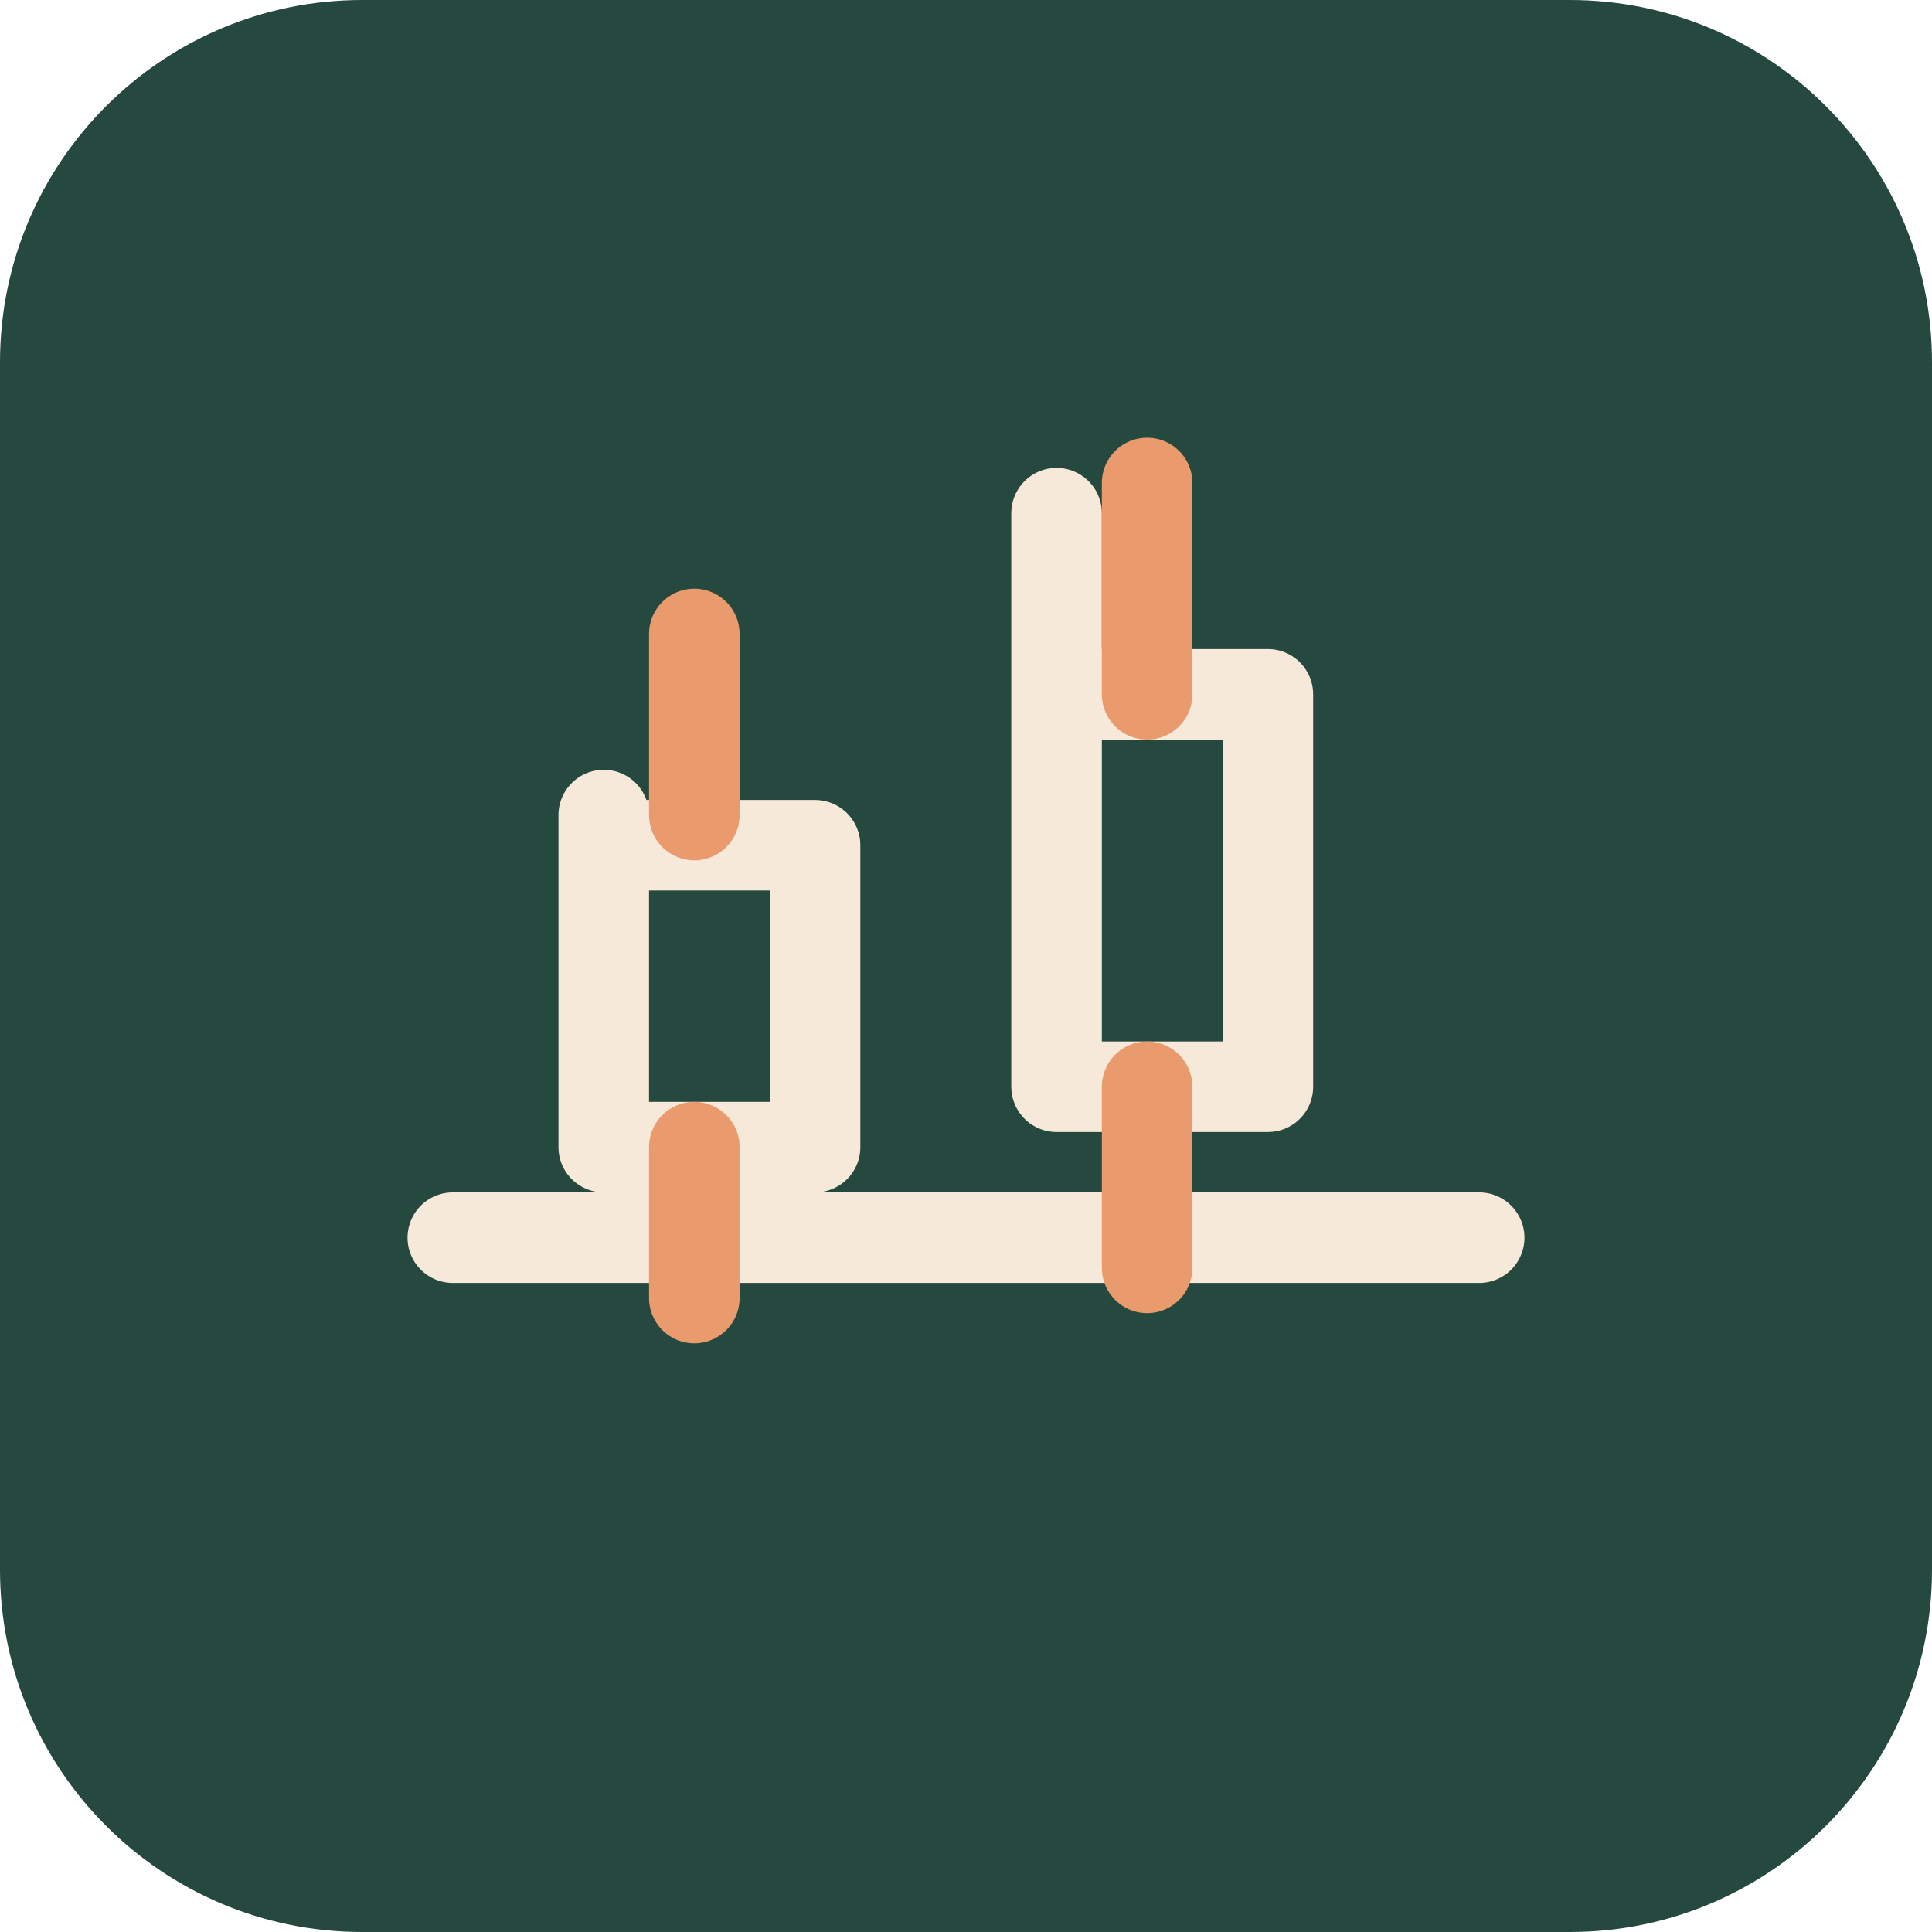
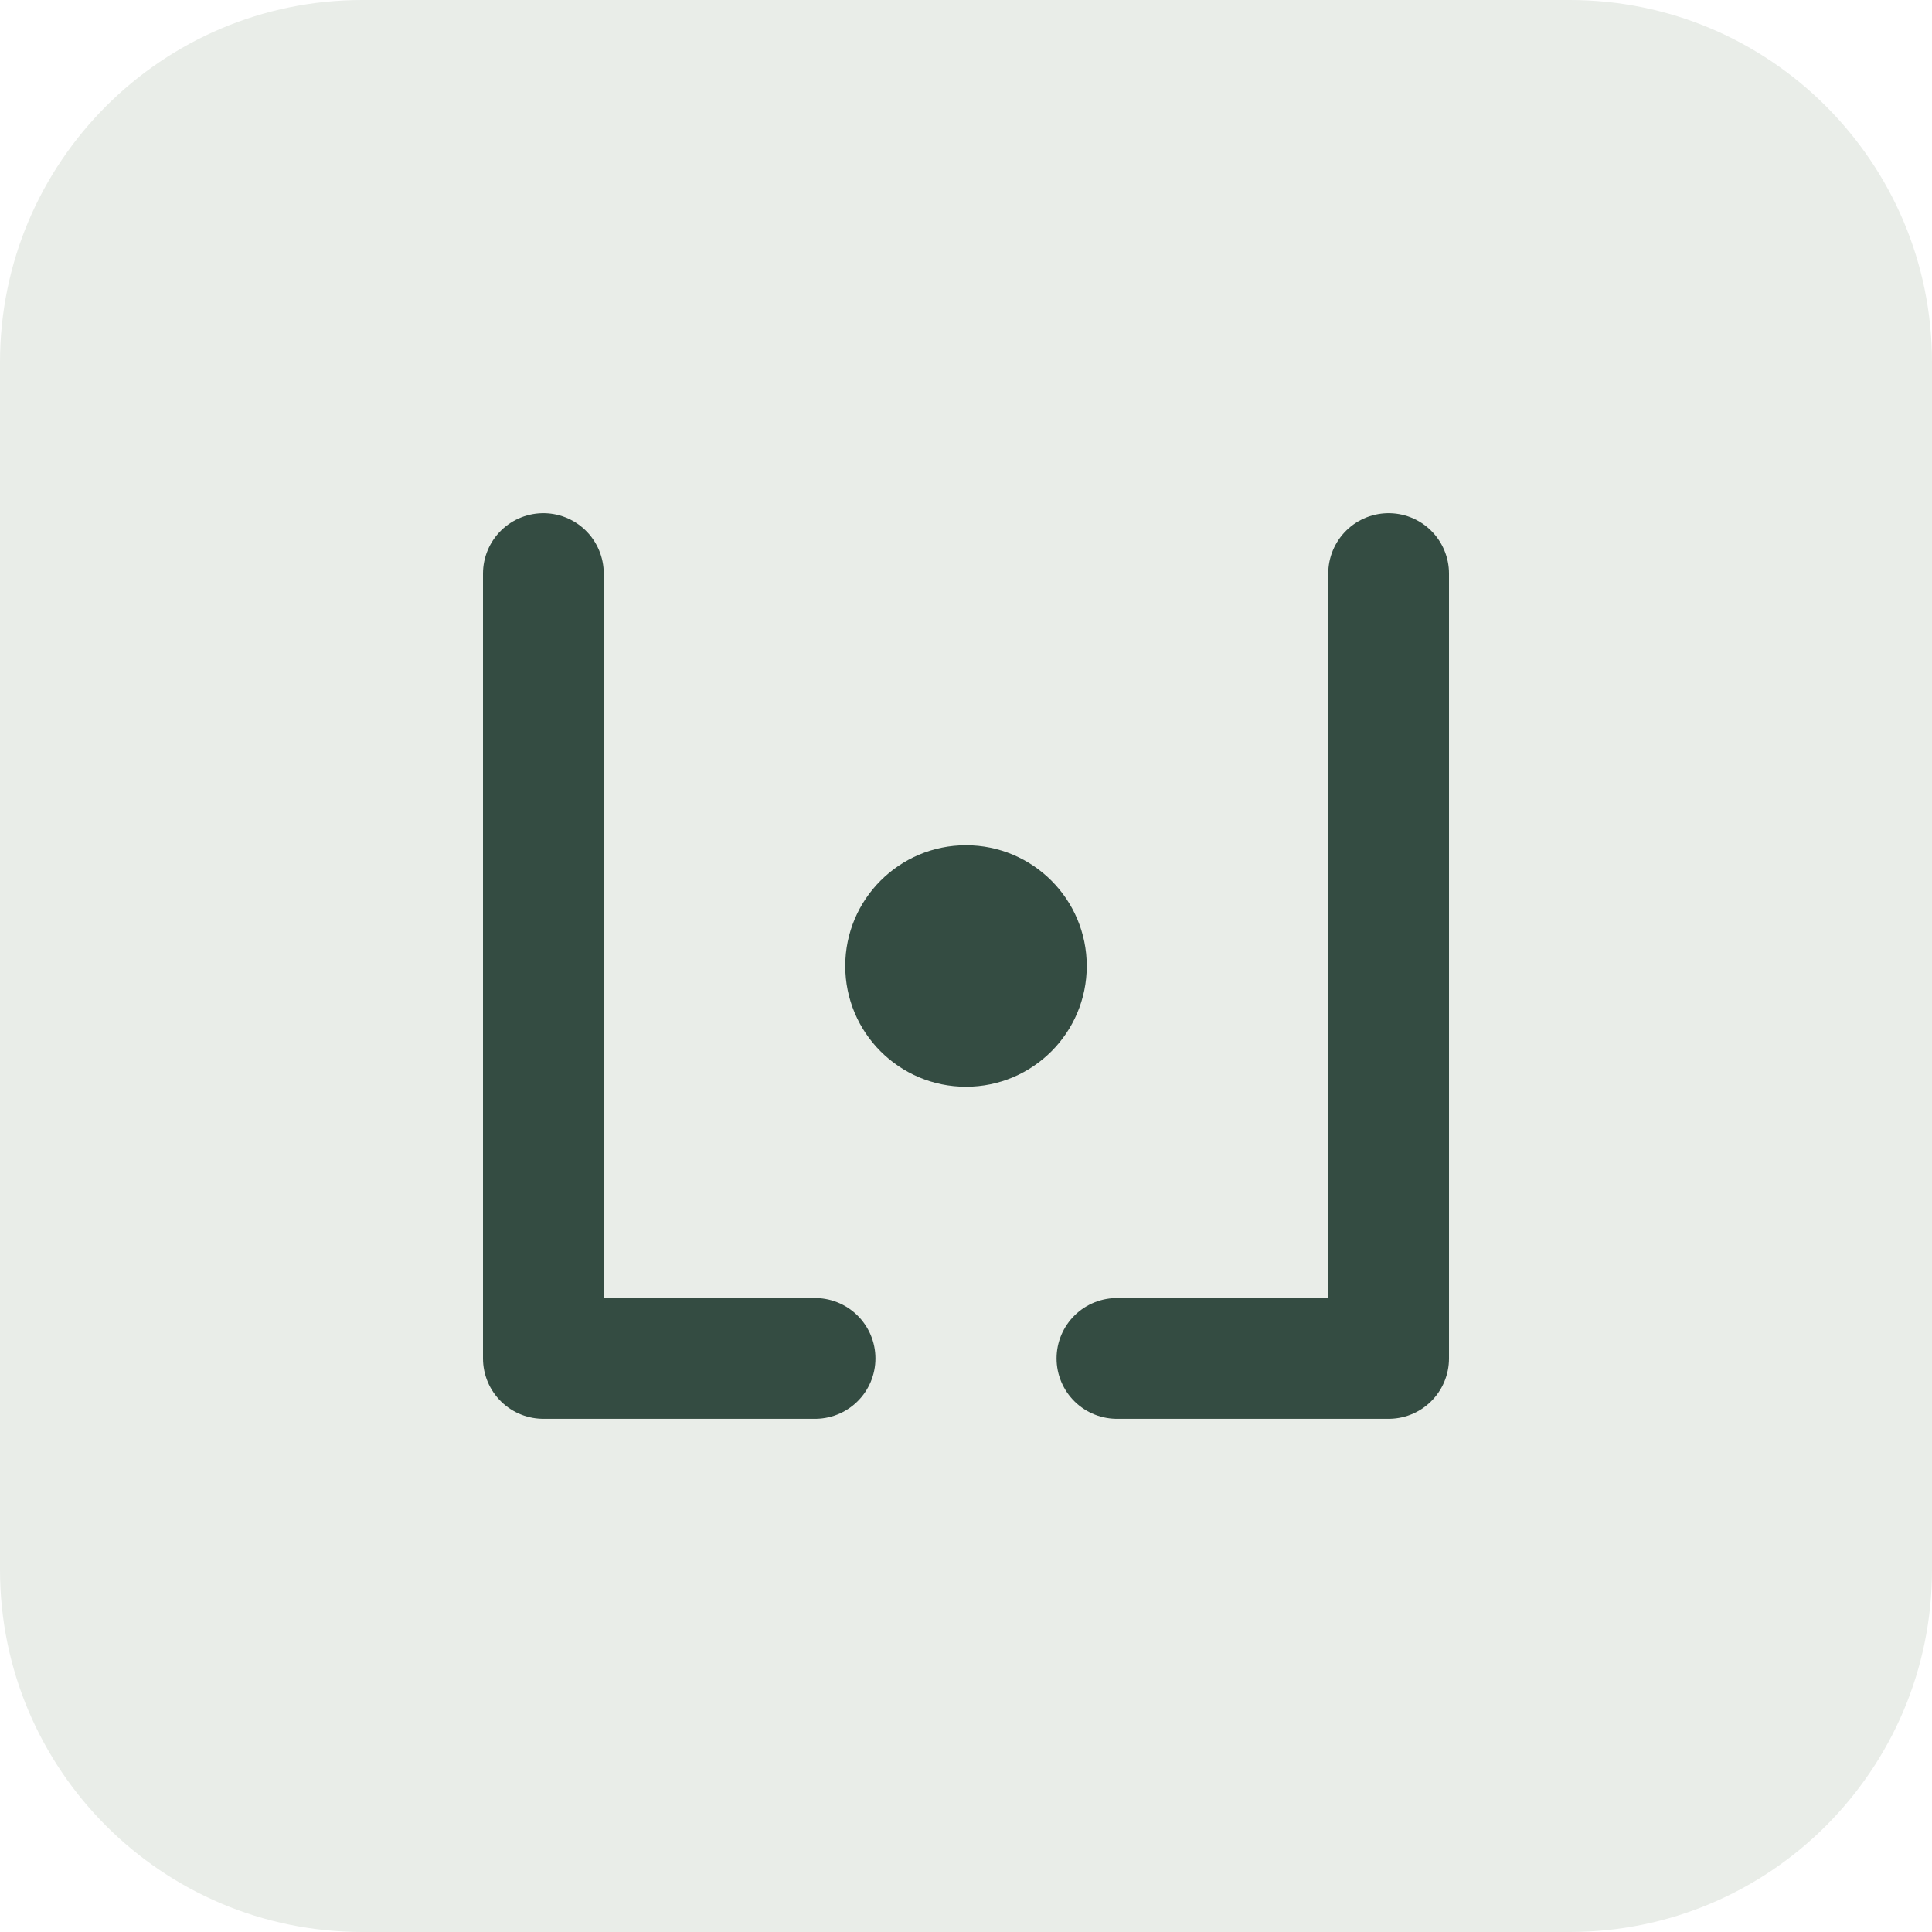
<svg xmlns="http://www.w3.org/2000/svg" viewBox="0 0 64 64">
-   <rect width="64" height="64" rx="12" fill="#25483f" />
-   <path d="M15 41h34M20 38V27m0 1h7v10h-7Zm15 8V17m0 6h7v13h-7Z" fill="none" stroke="#f6e9d9" stroke-width="3" stroke-linecap="round" stroke-linejoin="round" />
-   <path d="M23 21v6m0 11v5m15-27v7m0 13v6" stroke="#e99b6e" stroke-width="3" stroke-linecap="round" />
+   <rect width="64" height="64" rx="12" fill="#e9ede8" />
+   <path d="M18 19v26h9M46 19v26h-9" fill="none" stroke="#344c42" stroke-width="4" stroke-linecap="round" stroke-linejoin="round" />
+   <circle cx="32" cy="32" r="4" fill="#344c42" />
</svg>
